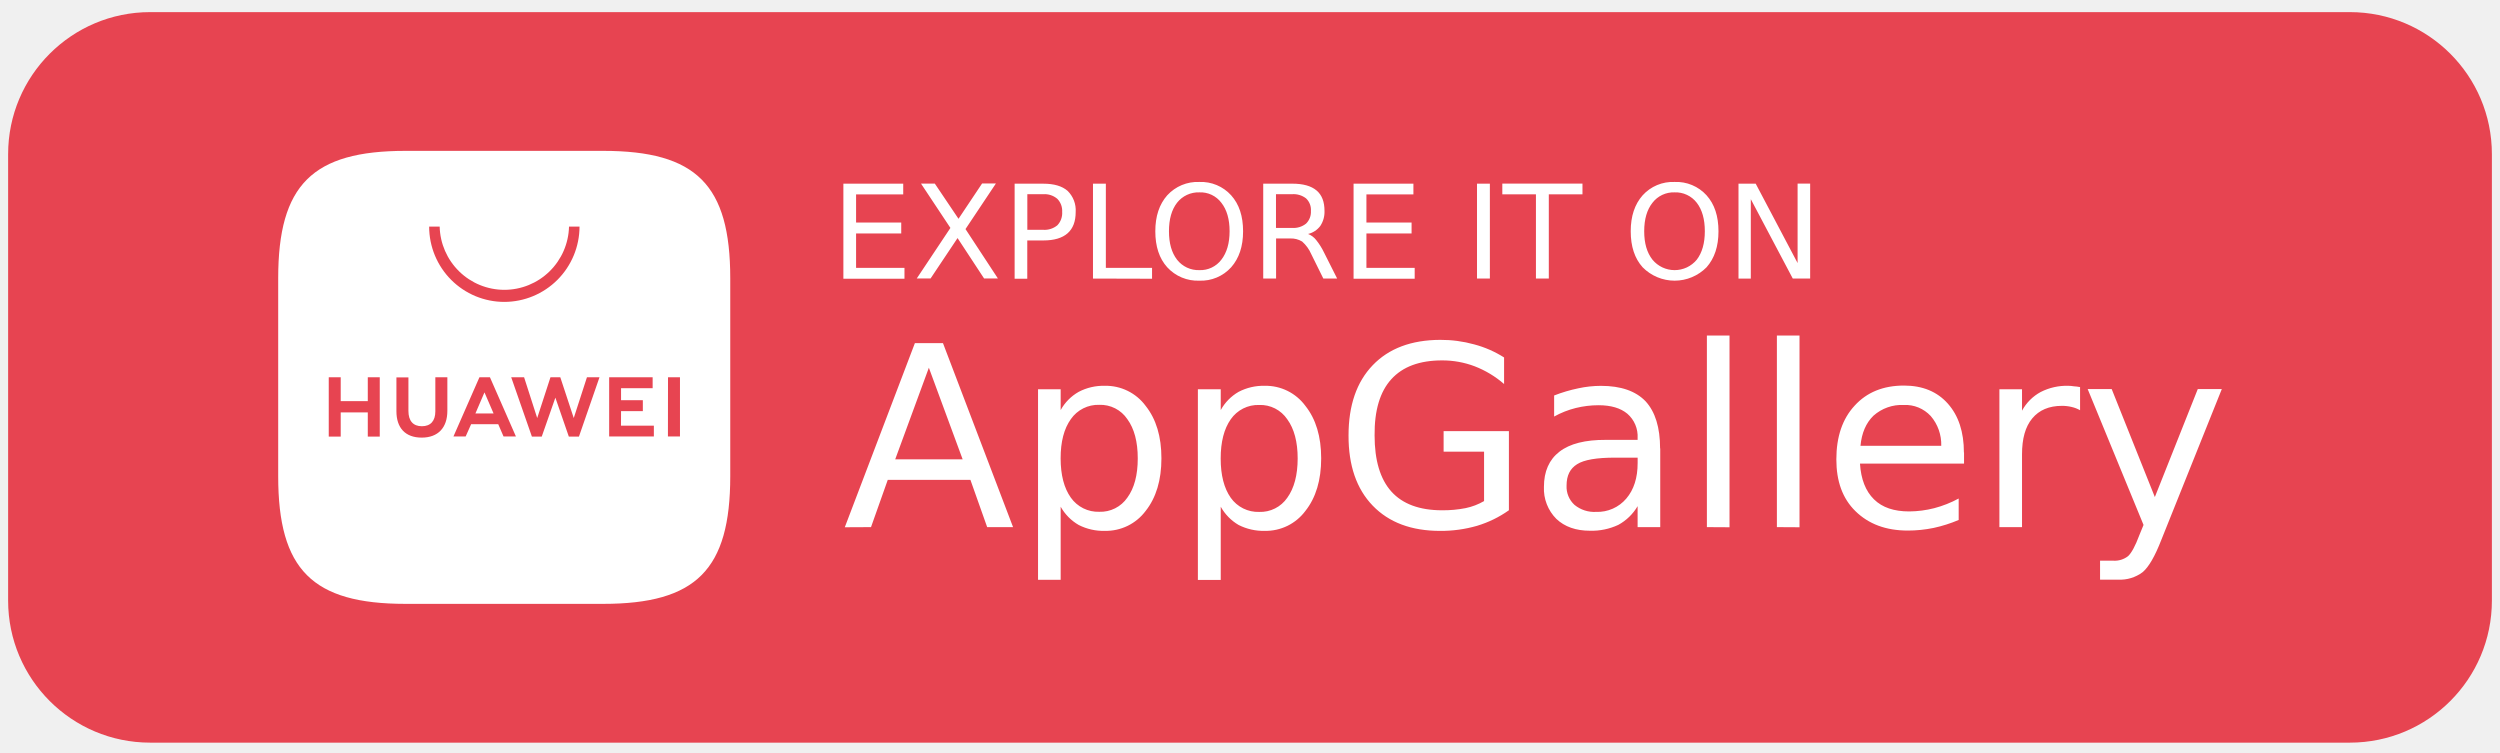
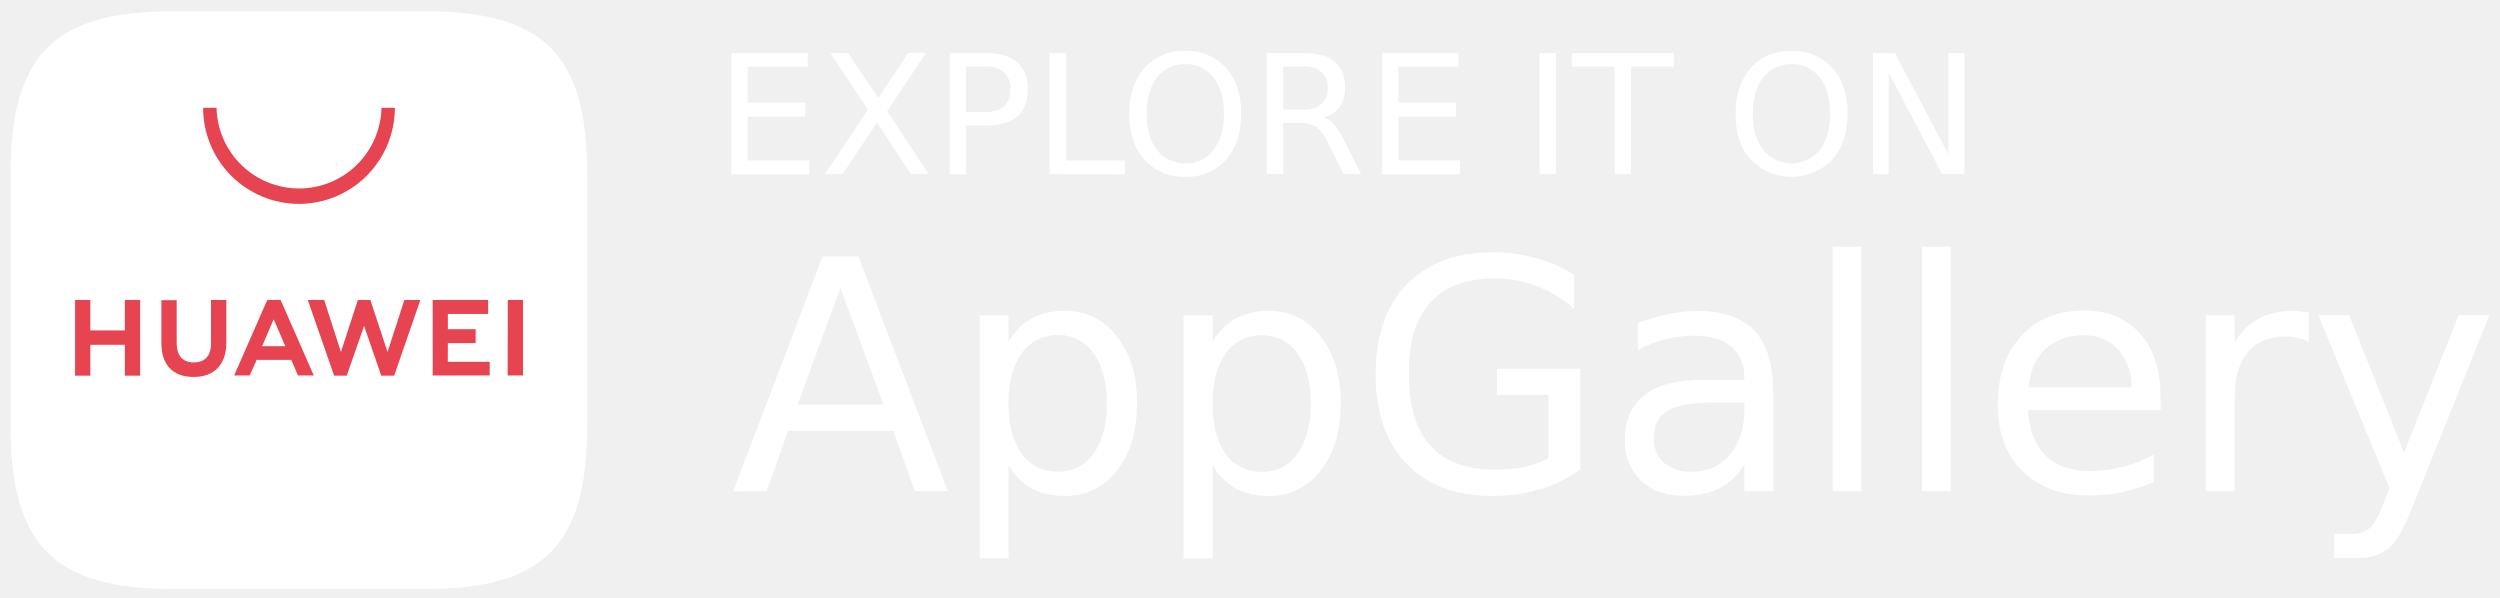
- <svg xmlns="http://www.w3.org/2000/svg" width="176" height="53" viewBox="0 0 176 53" fill="none">
-   <rect x="0.572" y="0.853" width="174.857" height="51.429" rx="10" fill="#E74451" />
-   <path d="M67.771 32.338L65.392 25.888L63.022 32.338H67.771ZM59.473 37.119L64.408 24.156H66.385L71.32 37.11H69.497L68.318 33.784H62.498L61.319 37.11L59.473 37.119ZM74.671 35.664V40.816H73.078V27.402H74.671V28.869C74.967 28.332 75.406 27.888 75.94 27.586C76.506 27.29 77.139 27.143 77.778 27.16C78.335 27.148 78.886 27.27 79.386 27.516C79.886 27.761 80.32 28.123 80.652 28.572C81.395 29.505 81.766 30.738 81.764 32.271C81.764 33.798 81.394 35.035 80.652 35.972C80.318 36.418 79.884 36.777 79.384 37.021C78.884 37.264 78.334 37.385 77.778 37.373C77.141 37.39 76.509 37.248 75.94 36.958C75.409 36.652 74.971 36.208 74.671 35.673V35.664ZM80.098 32.271C80.098 31.099 79.853 30.178 79.364 29.507C79.147 29.185 78.852 28.923 78.506 28.747C78.16 28.571 77.775 28.486 77.388 28.5C76.997 28.488 76.609 28.573 76.26 28.749C75.911 28.925 75.611 29.185 75.388 29.507C74.907 30.178 74.667 31.099 74.668 32.271C74.67 33.443 74.91 34.364 75.388 35.035C75.613 35.353 75.914 35.611 76.263 35.785C76.612 35.959 76.998 36.043 77.388 36.03C77.774 36.044 78.158 35.96 78.503 35.786C78.849 35.612 79.145 35.354 79.364 35.035C79.853 34.368 80.098 33.447 80.098 32.271ZM85.94 35.673V40.825H84.331V27.402H85.94V28.869C86.234 28.334 86.669 27.89 87.198 27.586C87.765 27.291 88.397 27.144 89.037 27.16C89.591 27.149 90.141 27.271 90.639 27.517C91.136 27.763 91.568 28.124 91.898 28.572C92.641 29.505 93.012 30.738 93.011 32.271C93.011 33.798 92.641 35.035 91.898 35.972C91.567 36.417 91.134 36.776 90.637 37.02C90.139 37.263 89.59 37.384 89.037 37.373C88.399 37.389 87.767 37.246 87.198 36.958C86.671 36.65 86.237 36.206 85.94 35.673ZM91.356 32.28C91.356 31.108 91.111 30.187 90.623 29.516C90.405 29.194 90.11 28.933 89.764 28.756C89.418 28.58 89.033 28.495 88.646 28.51C88.255 28.497 87.868 28.582 87.518 28.758C87.169 28.934 86.869 29.195 86.646 29.516C86.173 30.187 85.936 31.108 85.936 32.28C85.936 33.452 86.173 34.373 86.646 35.044C86.871 35.363 87.172 35.62 87.521 35.794C87.87 35.968 88.256 36.052 88.646 36.039C89.032 36.053 89.416 35.969 89.761 35.795C90.107 35.622 90.403 35.363 90.623 35.044C91.11 34.371 91.354 33.447 91.356 32.271V32.28ZM104.478 35.274V31.796H101.63V30.352H106.227V35.922C105.545 36.406 104.789 36.775 103.988 37.016C103.144 37.26 102.268 37.381 101.389 37.375C99.365 37.375 97.782 36.783 96.64 35.599C95.498 34.415 94.931 32.768 94.937 30.656C94.937 28.542 95.504 26.893 96.64 25.711C97.775 24.529 99.358 23.934 101.389 23.926C102.197 23.922 103.002 24.029 103.781 24.244C104.526 24.441 105.236 24.752 105.887 25.165V27.035C105.275 26.502 104.575 26.08 103.818 25.787C103.084 25.509 102.305 25.369 101.52 25.372C99.941 25.372 98.751 25.813 97.95 26.695C97.149 27.576 96.756 28.896 96.771 30.654C96.771 32.402 97.162 33.722 97.95 34.602C98.739 35.482 99.941 35.924 101.52 35.924C102.077 35.93 102.633 35.879 103.179 35.772C103.638 35.677 104.079 35.508 104.485 35.272L104.478 35.274ZM115.288 32.218H113.706C112.415 32.218 111.525 32.365 111.029 32.679C110.532 32.992 110.286 33.473 110.286 34.19C110.274 34.443 110.318 34.695 110.415 34.929C110.511 35.163 110.658 35.373 110.845 35.544C111.272 35.893 111.814 36.069 112.364 36.037C112.767 36.052 113.168 35.975 113.536 35.812C113.905 35.65 114.232 35.405 114.493 35.097C115.026 34.471 115.292 33.634 115.29 32.589V32.218H115.288ZM116.881 31.564V37.11H115.288V35.634C114.964 36.187 114.496 36.641 113.934 36.949C113.309 37.242 112.624 37.384 111.934 37.364C110.946 37.364 110.153 37.085 109.567 36.53C109.273 36.235 109.043 35.883 108.893 35.495C108.742 35.106 108.674 34.691 108.693 34.275C108.693 33.188 109.057 32.362 109.785 31.799C110.513 31.235 111.604 30.958 113.058 30.967H115.288V30.836C115.306 30.515 115.25 30.194 115.125 29.897C115 29.601 114.809 29.337 114.566 29.127C114.086 28.728 113.411 28.528 112.539 28.528C111.997 28.528 111.456 28.594 110.93 28.724C110.399 28.857 109.889 29.059 109.411 29.325V27.842C109.963 27.626 110.533 27.457 111.114 27.337C111.637 27.223 112.171 27.165 112.707 27.164C114.11 27.164 115.159 27.528 115.853 28.256C116.527 28.993 116.871 30.09 116.871 31.573L116.881 31.564ZM120.165 37.11V23.62H121.758V37.119L120.165 37.11ZM125.093 37.11V23.62H126.686V37.119L125.093 37.11ZM138.268 31.847V32.637H130.943C131.01 33.729 131.336 34.57 131.927 35.152C132.517 35.735 133.349 36.005 134.407 36.005C135.004 36.001 135.598 35.923 136.177 35.774C136.773 35.617 137.349 35.389 137.891 35.095V36.606C137.324 36.846 136.735 37.034 136.133 37.165C135.533 37.289 134.923 37.352 134.31 37.352C132.766 37.352 131.552 36.891 130.633 35.995C129.713 35.099 129.279 33.881 129.279 32.34C129.279 30.745 129.709 29.483 130.568 28.556C131.426 27.614 132.586 27.144 134.039 27.144C135.345 27.144 136.374 27.567 137.128 28.415C137.882 29.263 138.259 30.41 138.259 31.856L138.268 31.847ZM130.987 31.386H136.664C136.687 30.618 136.423 29.868 135.922 29.286C135.681 29.027 135.388 28.824 135.062 28.689C134.736 28.555 134.384 28.494 134.032 28.51C133.248 28.472 132.48 28.743 131.892 29.265C131.364 29.779 131.06 30.486 130.977 31.398L130.987 31.386ZM146.437 27.24V28.88C146.252 28.775 146.052 28.698 145.844 28.65C145.618 28.596 145.387 28.57 145.155 28.572C144.254 28.572 143.559 28.869 143.07 29.456C142.58 30.044 142.35 30.882 142.35 31.99V37.112H140.758V27.402H142.35V28.913C142.651 28.356 143.107 27.899 143.663 27.598C144.267 27.29 144.939 27.139 145.617 27.16C145.741 27.161 145.865 27.173 145.987 27.194C146.135 27.203 146.282 27.221 146.428 27.25L146.437 27.24ZM156.415 27.392L152.158 38.006C151.708 39.167 151.268 39.926 150.839 40.282C150.346 40.652 149.739 40.838 149.124 40.807H147.844V39.473H148.784C149.153 39.495 149.518 39.382 149.811 39.156C150.041 38.95 150.317 38.465 150.609 37.677L150.905 36.956L146.973 27.392H148.664L151.701 34.993L154.723 27.392H156.415Z" fill="white" />
-   <path d="M59.374 19.611V12.932H63.587V13.687H60.268V15.668H63.447V16.435H60.268V18.858H63.675V19.625H59.374V19.611ZM66.909 16.046L64.84 12.927H65.812L67.479 15.403L69.138 12.918H70.111L67.971 16.127L70.251 19.602H69.278L67.412 16.76L65.514 19.602H64.541L66.909 16.046ZM73.46 13.671H72.324V16.18H73.455C73.81 16.201 74.161 16.087 74.436 15.862C74.555 15.737 74.647 15.589 74.705 15.427C74.764 15.264 74.788 15.092 74.777 14.92C74.787 14.751 74.762 14.582 74.704 14.423C74.645 14.264 74.554 14.12 74.436 13.998C74.164 13.766 73.812 13.649 73.455 13.671H73.46ZM71.43 19.611V12.932H73.455C74.204 12.932 74.77 13.098 75.158 13.436C75.355 13.629 75.507 13.861 75.606 14.118C75.704 14.375 75.746 14.65 75.728 14.924C75.728 15.588 75.54 16.087 75.158 16.424C74.777 16.76 74.204 16.928 73.455 16.928H72.32V19.621H71.425L71.43 19.611ZM76.946 19.611V12.932H77.852V18.858H81.104V19.623L76.946 19.611ZM84.435 13.542C84.134 13.532 83.835 13.593 83.561 13.72C83.288 13.848 83.049 14.037 82.863 14.275C82.486 14.765 82.295 15.426 82.295 16.279C82.295 17.131 82.484 17.787 82.863 18.282C83.049 18.52 83.288 18.71 83.561 18.838C83.834 18.966 84.134 19.027 84.435 19.017C84.733 19.029 85.029 18.968 85.299 18.84C85.569 18.712 85.804 18.521 85.984 18.282C86.368 17.787 86.563 17.119 86.563 16.279C86.563 15.438 86.37 14.765 85.984 14.275C85.804 14.036 85.569 13.844 85.299 13.716C85.028 13.588 84.731 13.529 84.433 13.542H84.435ZM84.435 12.81C84.854 12.793 85.272 12.868 85.659 13.03C86.046 13.193 86.392 13.438 86.674 13.75C87.237 14.376 87.513 15.219 87.513 16.283C87.513 17.347 87.232 18.183 86.674 18.817C86.392 19.129 86.046 19.375 85.659 19.537C85.272 19.7 84.854 19.776 84.435 19.759C84.012 19.776 83.591 19.701 83.2 19.538C82.81 19.375 82.459 19.129 82.173 18.817C81.61 18.193 81.334 17.347 81.334 16.283C81.334 15.219 81.615 14.383 82.173 13.75C82.459 13.438 82.809 13.192 83.199 13.029C83.59 12.867 84.01 12.792 84.433 12.81H84.435ZM92.089 16.472C92.314 16.56 92.511 16.707 92.659 16.898C92.878 17.171 93.064 17.467 93.215 17.783L94.135 19.609H93.162L92.312 17.891C92.166 17.552 91.947 17.249 91.671 17.004C91.415 16.849 91.119 16.773 90.82 16.788H89.836V19.609H88.931V12.93H90.972C91.737 12.93 92.305 13.088 92.687 13.411C93.068 13.733 93.245 14.208 93.245 14.855C93.258 15.229 93.155 15.597 92.949 15.908C92.735 16.19 92.431 16.39 92.087 16.472H92.089ZM90.965 13.671H89.829V16.046H90.965C91.32 16.072 91.671 15.963 91.949 15.74C92.065 15.625 92.156 15.486 92.214 15.333C92.273 15.18 92.298 15.016 92.289 14.853C92.301 14.689 92.276 14.525 92.218 14.373C92.159 14.22 92.067 14.082 91.949 13.968C91.668 13.751 91.317 13.645 90.963 13.671H90.965ZM95.291 19.611V12.932H99.504V13.687H96.196V15.668H99.375V16.435H96.196V18.858H99.594V19.625H95.291V19.611ZM103.981 19.611V12.932H104.887V19.611H103.981ZM105.763 13.683V12.927H111.406V13.683H109.036V19.611H108.13V13.683H105.763ZM117.892 13.542C117.593 13.531 117.295 13.592 117.024 13.719C116.753 13.847 116.516 14.037 116.334 14.275C115.947 14.765 115.752 15.426 115.752 16.279C115.752 17.131 115.945 17.787 116.334 18.282C116.524 18.512 116.762 18.697 117.032 18.825C117.301 18.951 117.595 19.017 117.893 19.017C118.191 19.017 118.485 18.951 118.755 18.825C119.024 18.697 119.263 18.512 119.453 18.282C119.83 17.787 120.02 17.119 120.02 16.279C120.02 15.438 119.832 14.765 119.453 14.275C119.269 14.036 119.031 13.845 118.759 13.718C118.487 13.59 118.188 13.53 117.887 13.542H117.892ZM117.892 12.81C118.313 12.792 118.733 12.866 119.122 13.029C119.51 13.191 119.859 13.437 120.142 13.75C120.705 14.376 120.981 15.219 120.981 16.283C120.981 17.347 120.701 18.183 120.142 18.817C119.848 19.115 119.498 19.352 119.111 19.514C118.725 19.676 118.311 19.759 117.892 19.759C117.473 19.759 117.059 19.676 116.673 19.514C116.286 19.352 115.936 19.115 115.642 18.817C115.079 18.193 114.803 17.347 114.803 16.283C114.803 15.219 115.083 14.383 115.642 13.75C115.924 13.438 116.272 13.192 116.66 13.029C117.048 12.867 117.467 12.792 117.887 12.81H117.892ZM122.39 19.611V12.932H123.602L126.551 18.52V12.927H127.435V19.607H126.21L123.257 14.021V19.614L122.39 19.611Z" fill="white" />
-   <path d="M42.46 10.621H28.549C21.989 10.621 19.585 13.014 19.585 19.59V33.53C19.585 40.106 21.989 42.512 28.549 42.512H42.46C49.009 42.512 51.41 40.106 51.41 33.53V19.59C51.41 13.014 49.022 10.621 42.46 10.621Z" fill="white" />
-   <path fill-rule="evenodd" clip-rule="evenodd" d="M33.168 29.864L32.783 30.725H31.924L33.752 26.56H34.492L36.32 30.725H35.448L35.076 29.864H33.168ZM33.469 29.109H34.748L34.107 27.623L33.469 29.109ZM47.028 26.56H47.87V30.725H47.022L47.028 26.56ZM43.717 29.969H46.032V30.725H42.885V26.56H45.946V27.329H43.722V28.173H45.256V28.942H43.722L43.717 29.969ZM41.321 26.56H42.204L40.758 30.735H40.045L39.098 27.995L38.139 30.735H37.445L35.989 26.56H36.896L37.819 29.43L38.753 26.56H39.445L40.392 29.43L41.321 26.56ZM30.648 26.56H31.494V28.92C31.494 30.112 30.839 30.808 29.687 30.808C28.535 30.808 27.908 30.126 27.908 28.95V26.571H28.753V28.928C28.753 29.632 29.087 30.007 29.701 30.007C30.314 30.007 30.648 29.635 30.648 28.958V26.56ZM25.892 26.56H26.735V30.735H25.892V29.033H23.986V30.735H23.144V26.56H23.986V28.238H25.892V26.56ZM35.504 21.254C34.809 21.254 34.121 21.117 33.479 20.851C32.837 20.584 32.254 20.193 31.762 19.701C31.271 19.209 30.881 18.624 30.615 17.981C30.349 17.337 30.212 16.648 30.212 15.951H30.953C30.981 17.142 31.474 18.274 32.325 19.106C33.175 19.938 34.317 20.404 35.506 20.404C36.694 20.404 37.836 19.938 38.687 19.106C39.537 18.274 40.03 17.142 40.059 15.951H40.799C40.796 17.357 40.237 18.705 39.245 19.699C38.252 20.693 36.907 21.252 35.504 21.254Z" fill="#E74451" />
+ <svg xmlns="http://www.w3.org/2000/svg" width="138" height="33" viewBox="0 0 138 33" fill="none">
+   <path d="M48.771 22.338L46.392 15.889L44.022 22.338H48.771ZM40.473 27.12L45.408 14.157H47.385L52.32 27.111H50.497L49.318 23.785H43.498L42.319 27.111L40.473 27.12ZM55.671 25.664V30.817H54.078V17.402H55.671V18.869C55.967 18.332 56.407 17.888 56.94 17.586C57.506 17.29 58.139 17.143 58.778 17.16C59.335 17.148 59.886 17.271 60.386 17.516C60.886 17.762 61.32 18.124 61.652 18.572C62.395 19.506 62.766 20.739 62.764 22.271C62.764 23.799 62.394 25.035 61.652 25.973C61.318 26.418 60.884 26.778 60.384 27.021C59.884 27.265 59.334 27.386 58.778 27.373C58.141 27.39 57.509 27.248 56.94 26.959C56.409 26.652 55.971 26.208 55.671 25.673V25.664ZM61.098 22.271C61.098 21.1 60.853 20.178 60.364 19.507C60.147 19.185 59.852 18.924 59.506 18.748C59.16 18.572 58.775 18.487 58.388 18.501C57.997 18.488 57.609 18.574 57.26 18.75C56.911 18.925 56.611 19.186 56.388 19.507C55.907 20.178 55.667 21.1 55.669 22.271C55.67 23.443 55.91 24.364 56.388 25.035C56.613 25.354 56.914 25.612 57.263 25.785C57.612 25.959 57.998 26.043 58.388 26.03C58.774 26.044 59.158 25.961 59.503 25.787C59.849 25.613 60.145 25.354 60.364 25.035C60.853 24.369 61.098 23.448 61.098 22.271ZM66.94 25.673V30.826H65.331V17.402H66.94V18.869C67.234 18.334 67.669 17.89 68.198 17.586C68.765 17.291 69.397 17.145 70.037 17.16C70.591 17.149 71.141 17.272 71.639 17.518C72.136 17.763 72.568 18.125 72.898 18.572C73.641 19.506 74.012 20.739 74.011 22.271C74.011 23.799 73.641 25.035 72.898 25.973C72.567 26.418 72.134 26.777 71.637 27.02C71.139 27.264 70.59 27.385 70.037 27.373C69.399 27.389 68.767 27.247 68.198 26.959C67.671 26.651 67.237 26.207 66.94 25.673ZM72.356 22.281C72.356 21.109 72.111 20.188 71.623 19.517C71.405 19.195 71.11 18.933 70.764 18.757C70.418 18.581 70.033 18.496 69.646 18.51C69.255 18.497 68.868 18.583 68.518 18.759C68.169 18.935 67.869 19.195 67.646 19.517C67.173 20.188 66.936 21.109 66.936 22.281C66.936 23.452 67.173 24.373 67.646 25.045C67.871 25.363 68.172 25.621 68.521 25.794C68.87 25.968 69.256 26.052 69.646 26.04C70.032 26.054 70.416 25.97 70.761 25.796C71.107 25.622 71.403 25.364 71.623 25.045C72.11 24.372 72.354 23.448 72.356 22.271V22.281ZM85.478 25.275V21.797H82.63V20.353H87.227V25.922C86.545 26.406 85.789 26.776 84.988 27.016C84.144 27.261 83.268 27.382 82.389 27.375C80.365 27.375 78.782 26.784 77.64 25.6C76.498 24.416 75.931 22.768 75.937 20.657C75.937 18.542 76.504 16.894 77.64 15.711C78.775 14.529 80.358 13.934 82.389 13.927C83.197 13.923 84.002 14.03 84.781 14.244C85.526 14.441 86.237 14.752 86.887 15.166V17.036C86.275 16.503 85.575 16.08 84.818 15.787C84.084 15.51 83.305 15.37 82.52 15.373C80.941 15.373 79.751 15.814 78.95 16.695C78.149 17.576 77.756 18.896 77.771 20.654C77.771 22.403 78.162 23.722 78.95 24.602C79.739 25.482 80.941 25.924 82.52 25.924C83.077 25.93 83.633 25.879 84.179 25.772C84.638 25.677 85.079 25.509 85.485 25.273L85.478 25.275ZM96.288 22.218H94.706C93.415 22.218 92.525 22.366 92.029 22.679C91.532 22.992 91.286 23.474 91.286 24.19C91.274 24.443 91.318 24.696 91.415 24.93C91.511 25.164 91.658 25.374 91.845 25.544C92.272 25.893 92.814 26.069 93.364 26.037C93.767 26.052 94.168 25.976 94.536 25.813C94.905 25.65 95.232 25.405 95.493 25.098C96.026 24.471 96.292 23.635 96.29 22.589V22.218H96.288ZM97.881 21.564V27.111H96.288V25.634C95.964 26.187 95.496 26.642 94.934 26.949C94.309 27.243 93.624 27.385 92.934 27.364C91.946 27.364 91.153 27.085 90.567 26.53C90.273 26.236 90.043 25.883 89.893 25.495C89.742 25.107 89.674 24.691 89.693 24.275C89.693 23.188 90.057 22.363 90.785 21.799C91.513 21.236 92.604 20.959 94.058 20.968H96.288V20.836C96.306 20.515 96.25 20.194 96.125 19.898C96 19.602 95.809 19.338 95.566 19.127C95.086 18.728 94.411 18.529 93.539 18.529C92.996 18.529 92.456 18.594 91.93 18.724C91.4 18.858 90.889 19.06 90.41 19.325V17.842C90.963 17.626 91.533 17.458 92.114 17.338C92.637 17.224 93.171 17.166 93.707 17.165C95.11 17.165 96.159 17.529 96.853 18.257C97.527 18.994 97.871 20.09 97.871 21.573L97.881 21.564ZM101.165 27.111V13.62H102.758V27.12L101.165 27.111ZM106.093 27.111V13.62H107.686V27.12L106.093 27.111ZM119.268 21.848V22.638H111.943C112.01 23.729 112.336 24.57 112.927 25.153C113.517 25.735 114.349 26.005 115.407 26.005C116.004 26.001 116.598 25.924 117.177 25.775C117.773 25.618 118.349 25.39 118.891 25.095V26.606C118.324 26.847 117.735 27.034 117.133 27.166C116.533 27.29 115.923 27.352 115.31 27.352C113.766 27.352 112.552 26.892 111.633 25.996C110.713 25.1 110.279 23.881 110.279 22.34C110.279 20.745 110.709 19.484 111.568 18.556C112.426 17.614 113.586 17.144 115.039 17.144C116.345 17.144 117.374 17.568 118.128 18.416C118.882 19.263 119.259 20.41 119.259 21.857L119.268 21.848ZM111.987 21.387H117.664C117.687 20.618 117.423 19.869 116.922 19.286C116.681 19.027 116.388 18.824 116.062 18.69C115.736 18.556 115.384 18.495 115.032 18.51C114.248 18.473 113.48 18.744 112.892 19.265C112.364 19.779 112.06 20.486 111.977 21.398L111.987 21.387ZM127.437 17.241V18.881C127.252 18.776 127.052 18.698 126.844 18.651C126.618 18.596 126.387 18.57 126.155 18.572C125.254 18.572 124.559 18.869 124.07 19.457C123.58 20.044 123.35 20.883 123.35 21.99V27.113H121.758V17.402H123.35V18.913C123.651 18.356 124.107 17.899 124.663 17.598C125.267 17.29 125.939 17.14 126.617 17.16C126.741 17.162 126.865 17.173 126.987 17.195C127.135 17.204 127.282 17.222 127.428 17.25L127.437 17.241ZM137.415 17.393L133.158 28.007C132.708 29.168 132.268 29.926 131.839 30.282C131.346 30.653 130.739 30.838 130.124 30.807H128.844V29.474H129.784C130.153 29.495 130.518 29.383 130.811 29.156C131.041 28.951 131.317 28.465 131.609 27.677L131.905 26.956L127.973 17.393H129.664L132.701 24.994L135.723 17.393H137.415Z" fill="white" />
+   <path d="M40.374 9.612V2.933H44.587V3.688H41.268V5.669H44.447V6.436H41.268V8.859H44.675V9.626H40.374V9.612ZM47.909 6.047L45.84 2.928H46.812L48.479 5.404L50.138 2.919H51.111L48.971 6.127L51.251 9.603H50.279L48.412 6.761L46.514 9.603H45.541L47.909 6.047ZM54.459 3.672H53.324V6.18H54.455C54.81 6.202 55.161 6.088 55.436 5.862C55.555 5.738 55.647 5.589 55.705 5.427C55.764 5.265 55.788 5.092 55.777 4.92C55.787 4.752 55.762 4.582 55.703 4.424C55.645 4.265 55.554 4.12 55.436 3.999C55.164 3.767 54.812 3.649 54.455 3.672H54.459ZM52.43 9.612V2.933H54.455C55.204 2.933 55.77 3.098 56.158 3.437C56.355 3.629 56.507 3.862 56.606 4.119C56.704 4.375 56.746 4.65 56.728 4.925C56.728 5.588 56.54 6.088 56.158 6.424C55.777 6.761 55.204 6.929 54.455 6.929H53.319V9.621H52.425L52.43 9.612ZM57.946 9.612V2.933H58.852V8.859H62.104V9.624L57.946 9.612ZM65.435 3.543C65.134 3.533 64.835 3.594 64.561 3.721C64.288 3.848 64.049 4.038 63.863 4.275C63.486 4.766 63.295 5.427 63.295 6.279C63.295 7.132 63.483 7.788 63.863 8.283C64.049 8.521 64.288 8.711 64.561 8.839C64.834 8.966 65.134 9.028 65.435 9.018C65.733 9.029 66.029 8.968 66.299 8.84C66.569 8.713 66.804 8.521 66.984 8.283C67.368 7.788 67.563 7.12 67.563 6.279C67.563 5.439 67.37 4.766 66.984 4.275C66.804 4.036 66.569 3.845 66.299 3.717C66.028 3.589 65.731 3.53 65.433 3.543H65.435ZM65.435 2.811C65.854 2.793 66.272 2.868 66.659 3.031C67.046 3.193 67.392 3.439 67.674 3.75C68.237 4.377 68.513 5.22 68.513 6.284C68.513 7.348 68.232 8.184 67.674 8.818C67.392 9.129 67.046 9.375 66.659 9.538C66.272 9.701 65.854 9.777 65.435 9.76C65.012 9.777 64.591 9.701 64.2 9.539C63.81 9.376 63.459 9.13 63.173 8.818C62.61 8.193 62.334 7.348 62.334 6.284C62.334 5.22 62.615 4.384 63.173 3.75C63.459 3.438 63.809 3.192 64.199 3.03C64.59 2.868 65.01 2.793 65.433 2.811H65.435ZM73.089 6.473C73.314 6.561 73.511 6.708 73.659 6.899C73.878 7.171 74.064 7.468 74.215 7.783L75.135 9.61H74.162L73.312 7.892C73.166 7.552 72.947 7.249 72.671 7.005C72.415 6.85 72.119 6.774 71.82 6.788H70.836V9.61H69.931V2.93H71.972C72.737 2.93 73.305 3.089 73.687 3.412C74.068 3.734 74.245 4.209 74.245 4.856C74.258 5.229 74.155 5.597 73.949 5.909C73.735 6.191 73.431 6.391 73.087 6.473H73.089ZM71.965 3.672H70.829V6.047H71.965C72.32 6.073 72.671 5.964 72.949 5.74C73.065 5.625 73.156 5.487 73.214 5.334C73.273 5.181 73.298 5.017 73.289 4.854C73.301 4.69 73.276 4.526 73.218 4.373C73.159 4.22 73.067 4.082 72.949 3.969C72.668 3.752 72.317 3.646 71.963 3.672H71.965ZM76.291 9.612V2.933H80.504V3.688H77.196V5.669H80.375V6.436H77.196V8.859H80.594V9.626H76.291V9.612ZM84.981 9.612V2.933H85.887V9.612H84.981ZM86.763 3.684V2.928H92.406V3.684H90.036V9.612H89.13V3.684H86.763ZM98.892 3.543C98.593 3.532 98.295 3.593 98.024 3.72C97.753 3.847 97.516 4.038 97.334 4.275C96.948 4.766 96.752 5.427 96.752 6.279C96.752 7.132 96.945 7.788 97.334 8.283C97.524 8.513 97.762 8.698 98.031 8.825C98.301 8.952 98.595 9.018 98.893 9.018C99.191 9.018 99.485 8.952 99.755 8.825C100.024 8.698 100.263 8.513 100.453 8.283C100.83 7.788 101.02 7.12 101.02 6.279C101.02 5.439 100.832 4.766 100.453 4.275C100.269 4.037 100.031 3.846 99.759 3.718C99.487 3.591 99.188 3.531 98.887 3.543H98.892ZM98.892 2.811C99.313 2.792 99.733 2.867 100.122 3.029C100.51 3.192 100.859 3.438 101.142 3.75C101.705 4.377 101.981 5.22 101.981 6.284C101.981 7.348 101.701 8.184 101.142 8.818C100.848 9.116 100.498 9.353 100.111 9.515C99.725 9.677 99.311 9.76 98.892 9.76C98.473 9.76 98.059 9.677 97.673 9.515C97.286 9.353 96.936 9.116 96.642 8.818C96.079 8.193 95.803 7.348 95.803 6.284C95.803 5.22 96.083 4.384 96.642 3.75C96.924 3.438 97.272 3.192 97.66 3.03C98.048 2.868 98.467 2.793 98.887 2.811H98.892ZM103.39 9.612V2.933H104.602L107.551 8.52V2.928H108.435V9.608H107.21L104.257 4.022V9.615L103.39 9.612Z" fill="white" />
+   <path d="M23.46 0.622H9.549C2.989 0.622 0.585 3.014 0.585 9.59V23.53C0.585 30.107 2.989 32.513 9.549 32.513H23.46C30.009 32.513 32.41 30.107 32.41 23.53V9.59C32.41 3.014 30.022 0.622 23.46 0.622Z" fill="white" />
+   <path fill-rule="evenodd" clip-rule="evenodd" d="M14.168 19.864L13.783 20.725H12.924L14.752 16.56H15.492L17.32 20.725H16.448L16.076 19.864H14.168ZM14.469 19.109H15.748L15.107 17.623L14.469 19.109ZM28.028 16.56H28.87V20.725H28.022L28.028 16.56ZM24.717 19.97H27.032V20.725H23.885V16.56H26.945V17.329H24.722V18.173H26.256V18.942H24.722L24.717 19.97ZM22.321 16.56H23.204L21.759 20.736H21.045L20.098 17.995L19.14 20.736H18.445L16.989 16.56H17.896L18.819 19.43L19.753 16.56H20.445L21.392 19.43L22.321 16.56ZM11.648 16.56H12.493V18.92C12.493 20.113 11.839 20.808 10.687 20.808C9.535 20.808 8.908 20.126 8.908 18.95V16.571H9.753V18.928C9.753 19.633 10.087 20.007 10.701 20.007C11.315 20.007 11.648 19.635 11.648 18.958V16.56ZM6.892 16.56H7.735V20.736H6.892V19.034H4.986V20.736H4.144V16.56H4.986V18.238H6.892V16.56ZM16.504 11.255C15.809 11.255 15.121 11.117 14.479 10.851C13.837 10.584 13.254 10.194 12.762 9.701C12.271 9.209 11.881 8.624 11.615 7.981C11.349 7.337 11.212 6.648 11.212 5.951H11.953C11.981 7.142 12.474 8.275 13.325 9.107C14.175 9.939 15.317 10.404 16.506 10.404C17.694 10.404 18.836 9.939 19.687 9.107C20.537 8.275 21.03 7.142 21.059 5.951H21.799C21.796 7.357 21.237 8.705 20.245 9.699C19.252 10.693 17.907 11.252 16.504 11.255Z" fill="#E74451" />
</svg>
